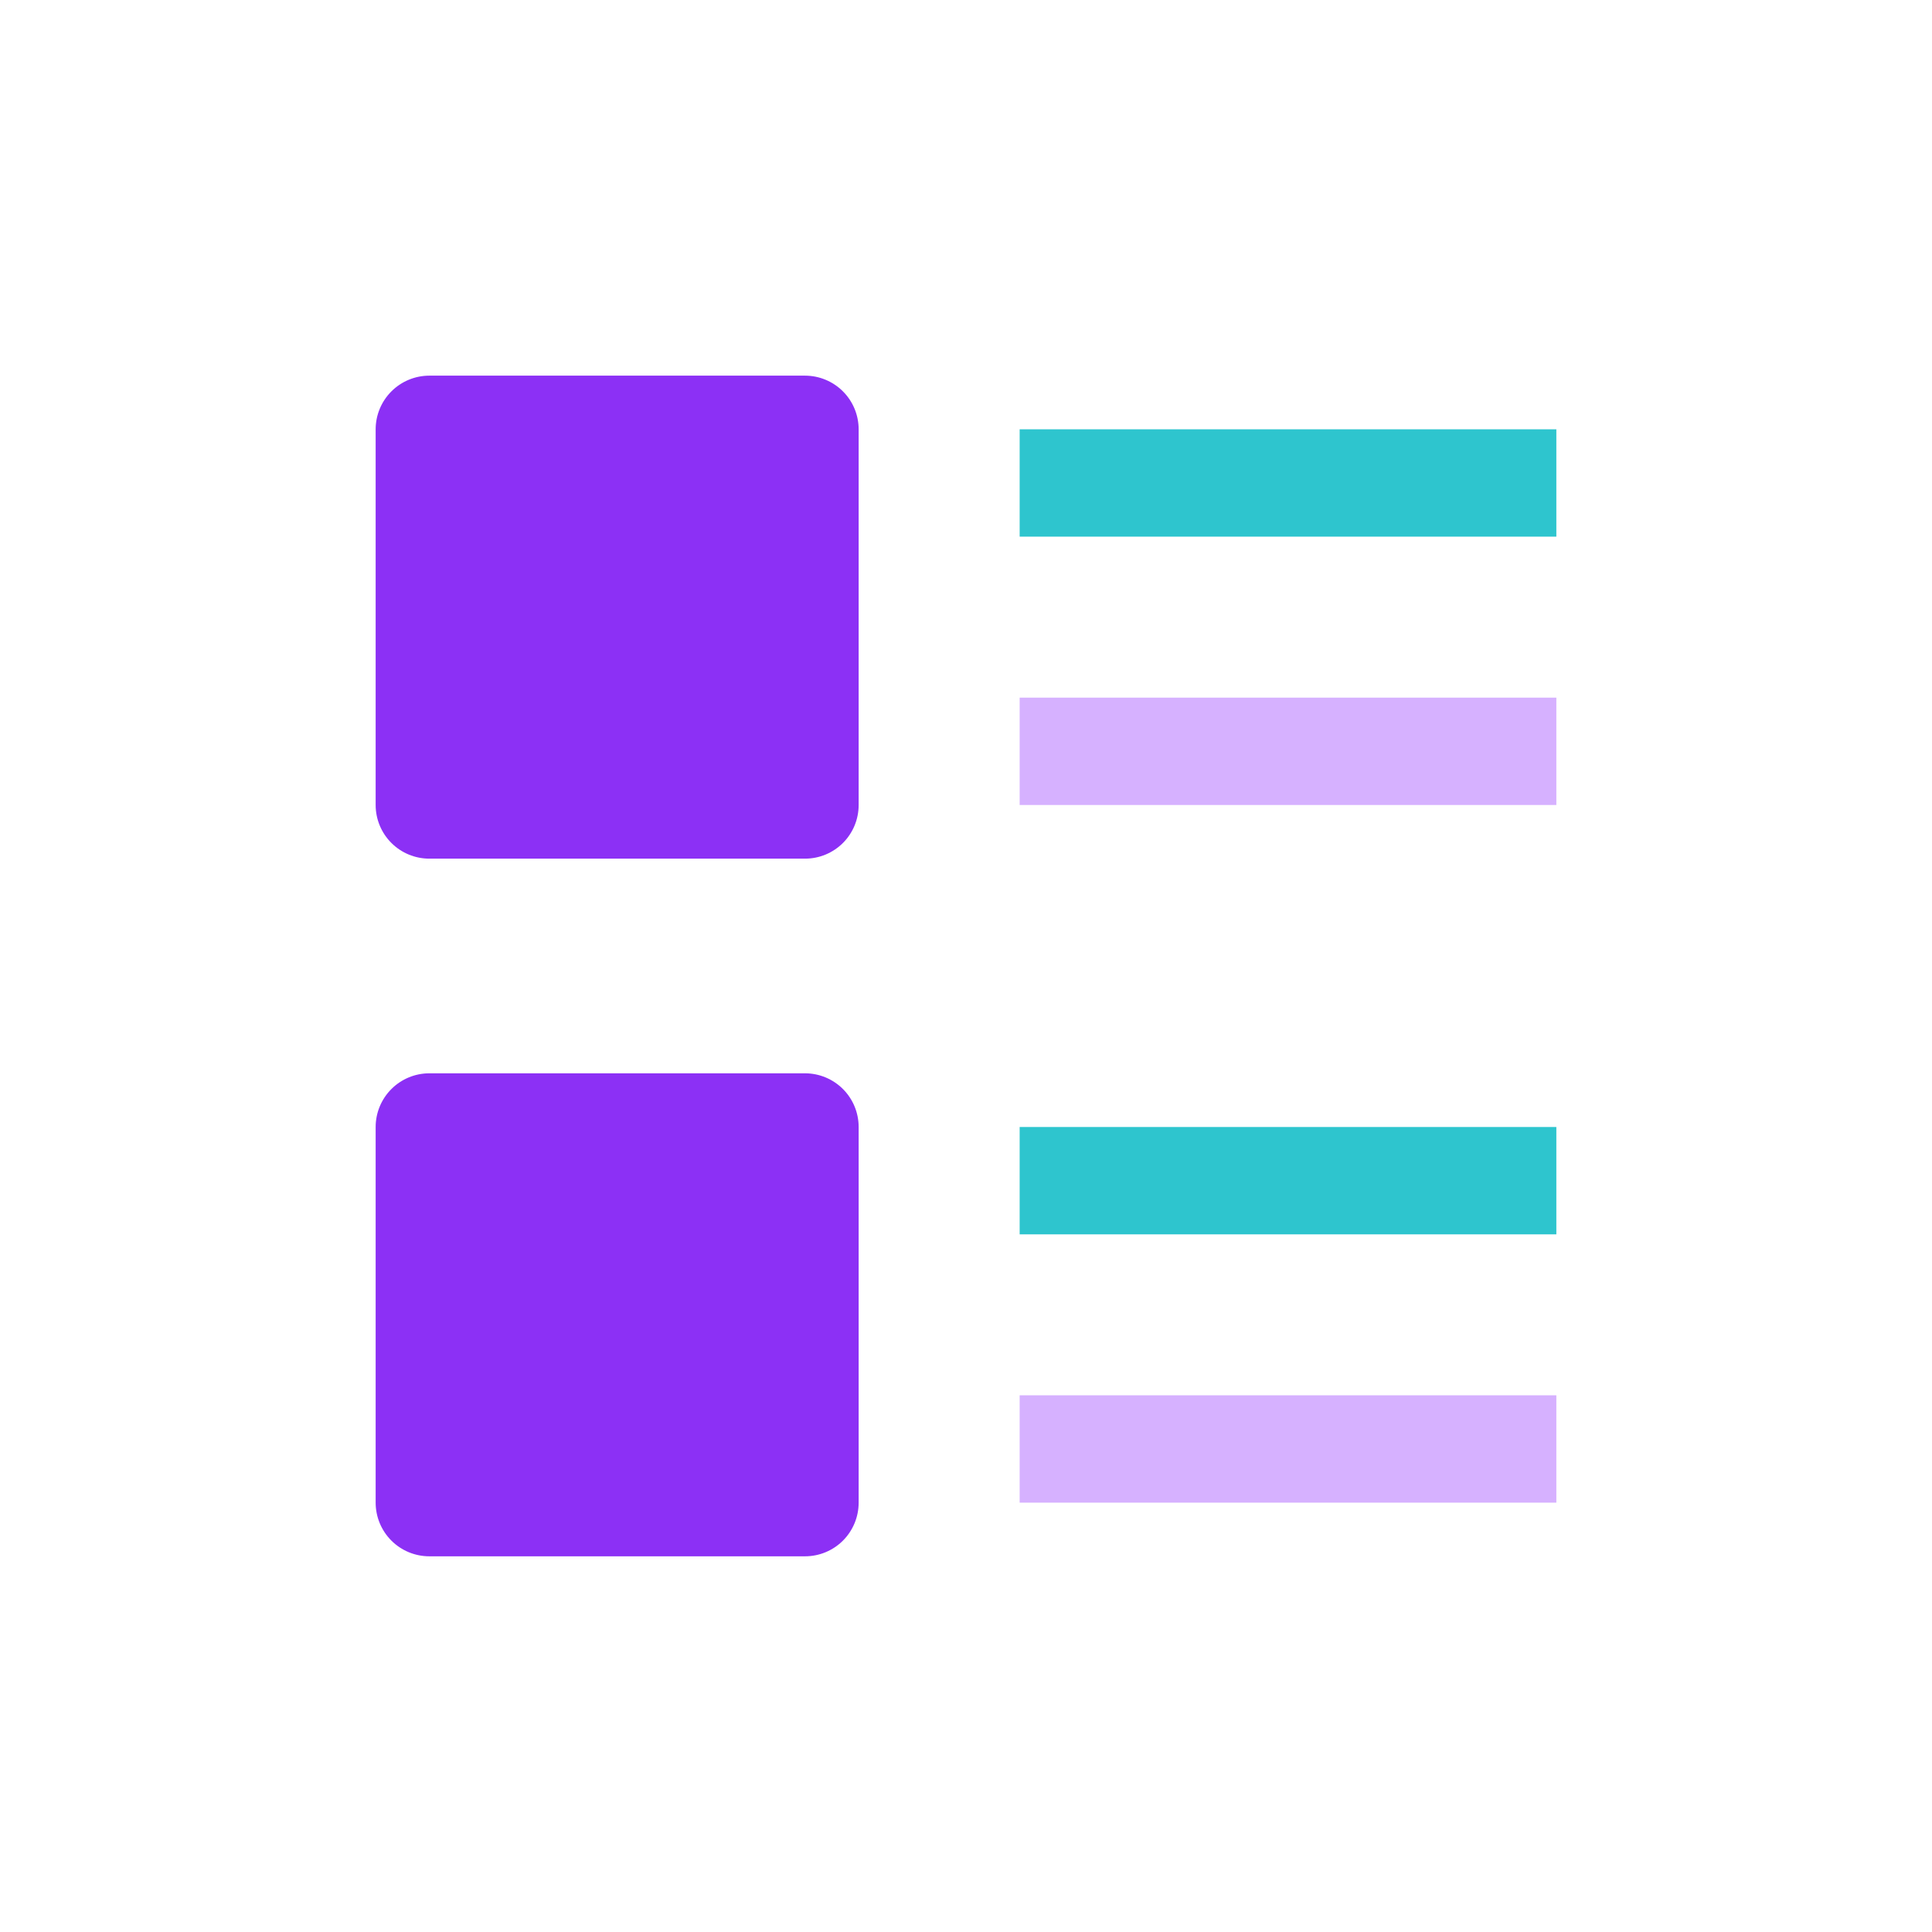
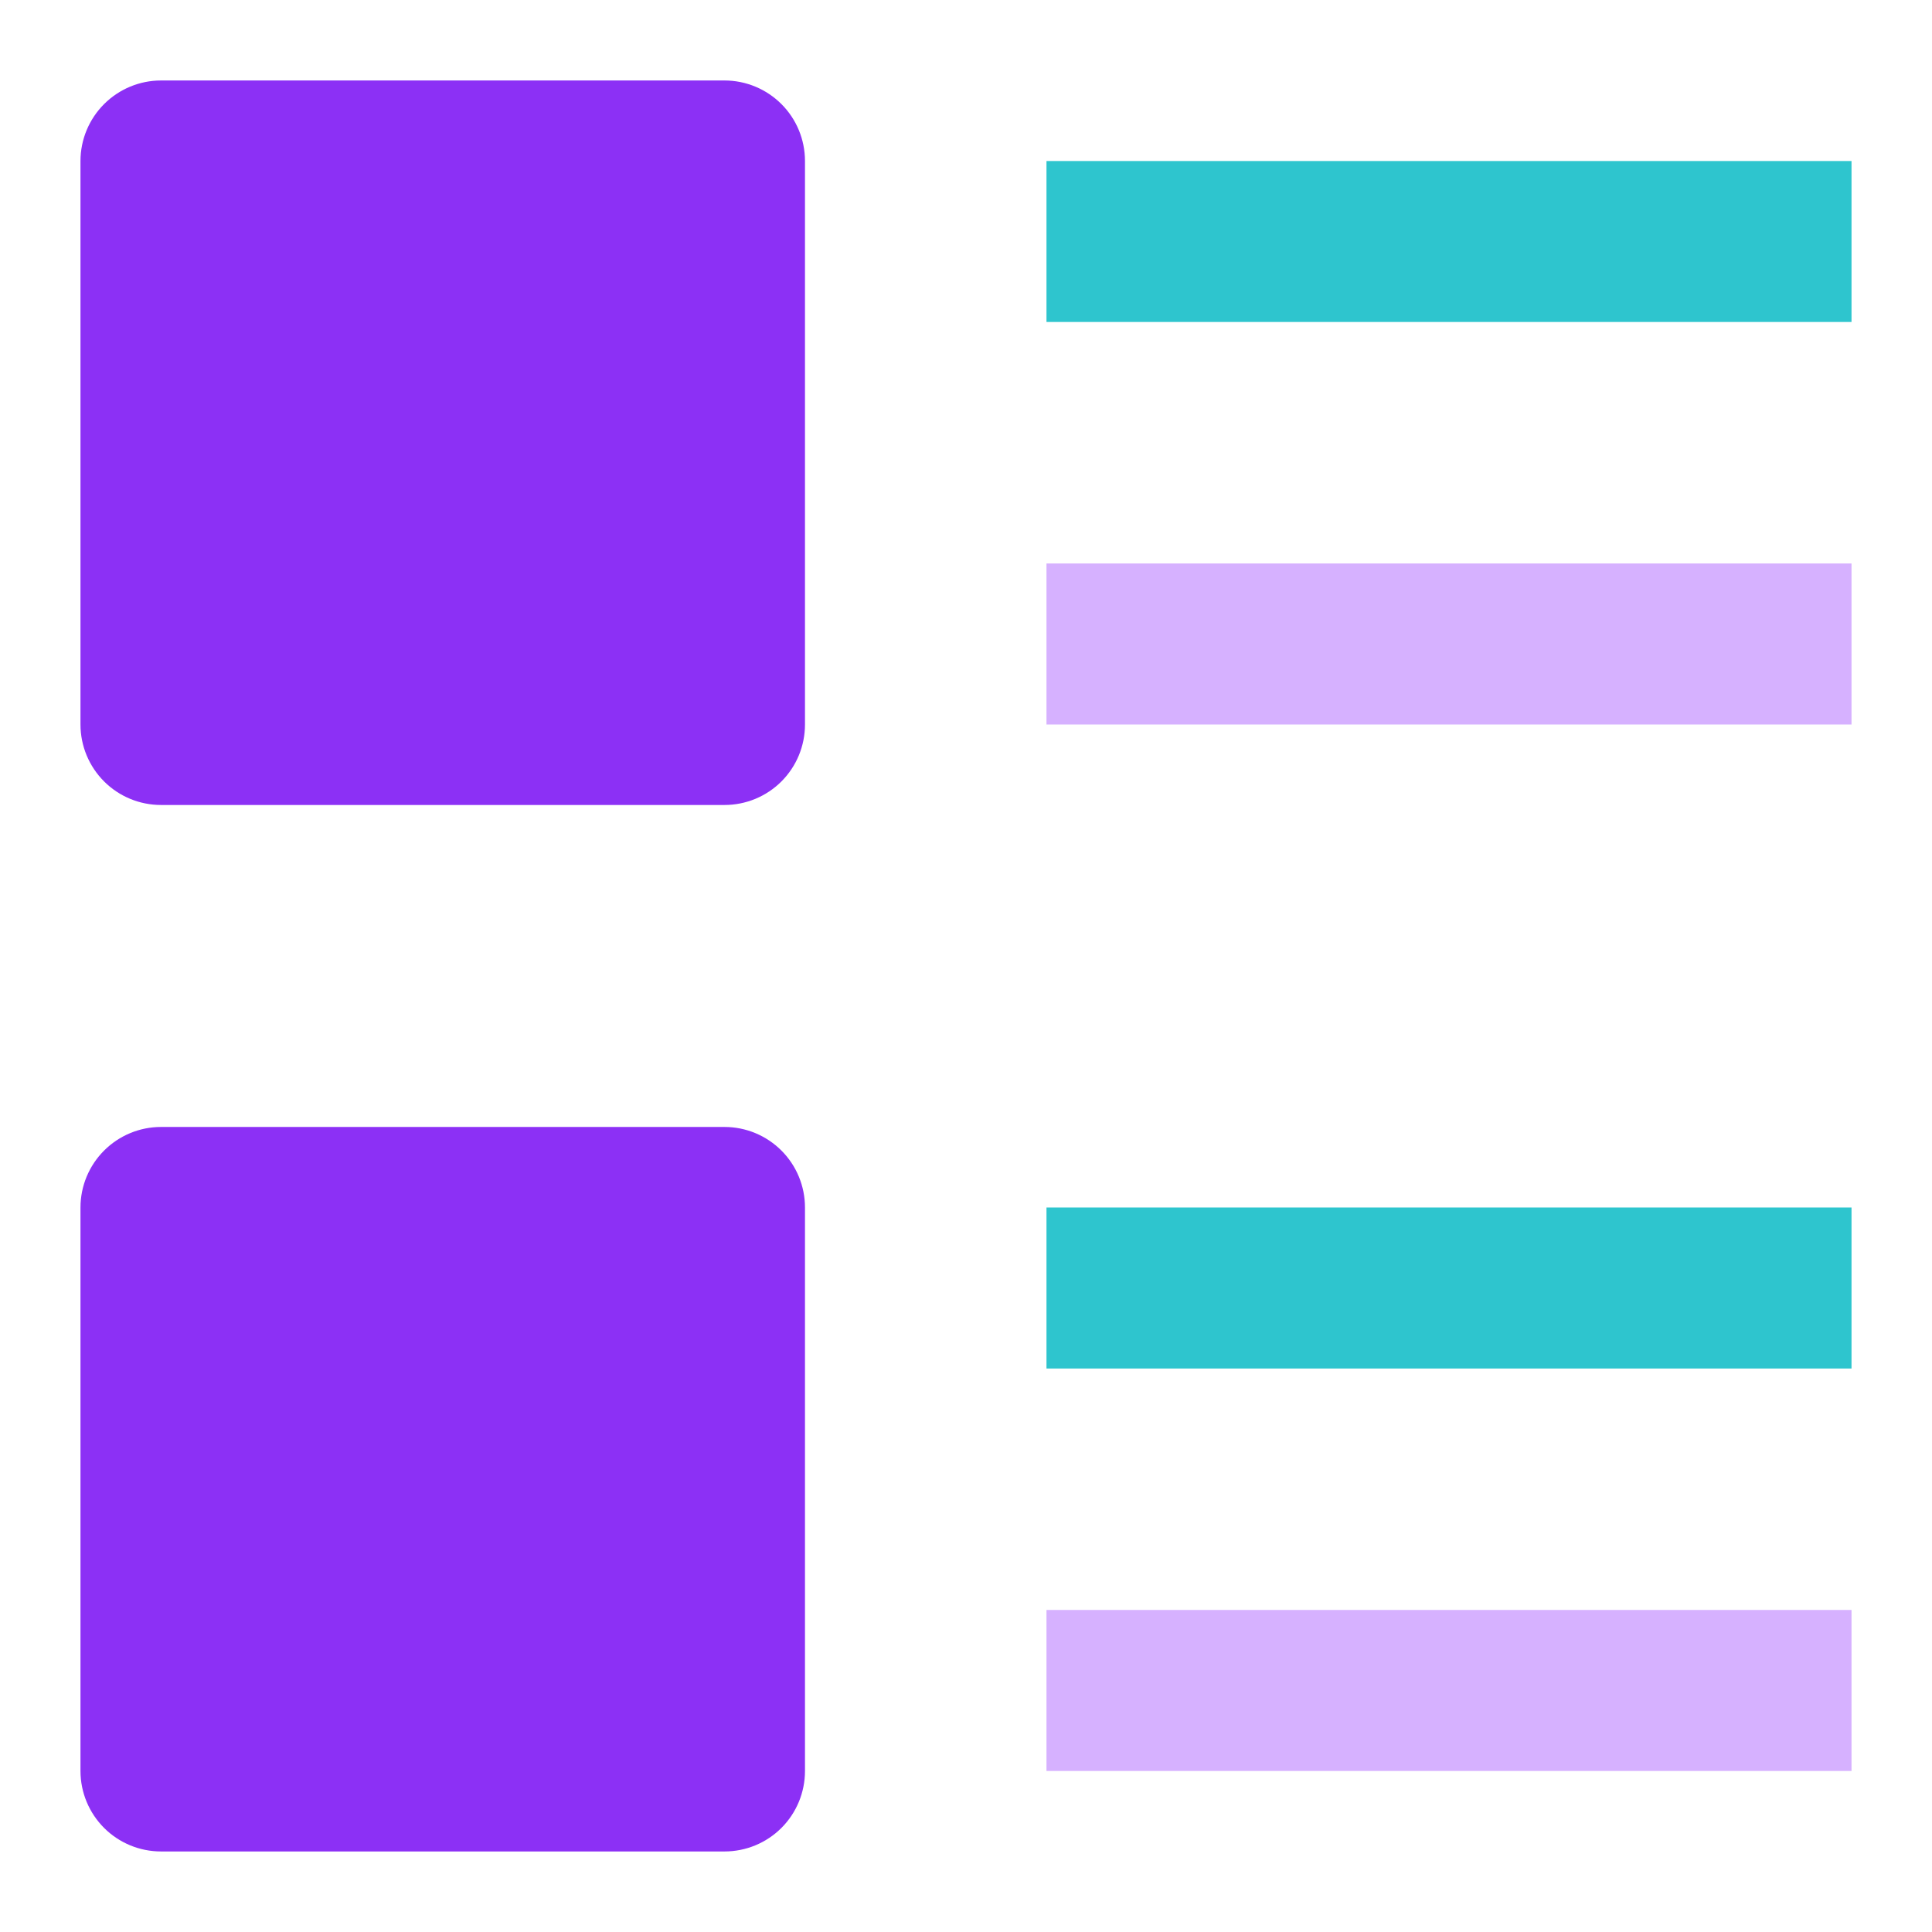
- <svg xmlns="http://www.w3.org/2000/svg" width="48" height="48" viewBox="0 0 48 48" fill="none">
-   <path d="M20 21.333H10.667C10.313 21.333 9.974 21.193 9.724 20.943C9.474 20.693 9.333 20.354 9.333 20V10.667C9.333 10.313 9.474 9.974 9.724 9.724C9.974 9.474 10.313 9.333 10.667 9.333H20C20.354 9.333 20.693 9.474 20.943 9.724C21.193 9.974 21.333 10.313 21.333 10.667V20C21.333 20.354 21.193 20.693 20.943 20.943C20.693 21.193 20.354 21.333 20 21.333Z" fill="#8C30F5" />
-   <path d="M20 38.666H10.667C10.313 38.666 9.974 38.526 9.724 38.276C9.474 38.026 9.333 37.687 9.333 37.333V28C9.333 27.646 9.474 27.307 9.724 27.057C9.974 26.807 10.313 26.666 10.667 26.666H20C20.354 26.666 20.693 26.807 20.943 27.057C21.193 27.307 21.333 27.646 21.333 28V37.333C21.333 37.687 21.193 38.026 20.943 38.276C20.693 38.526 20.354 38.666 20 38.666Z" fill="#8C30F5" />
-   <path d="M25.333 10.666H38.667V13.333H25.333V10.666Z" fill="#2EC5CE" />
-   <path d="M38.667 28H25.333V30.667H38.667V28Z" fill="#2EC5CE" />
-   <path d="M38.667 34.666H25.333V37.333H38.667V34.666Z" fill="#D6B1FF" />
-   <path d="M38.667 17.333H25.333V20H38.667V17.333Z" fill="#D6B1FF" />
+ <svg xmlns="http://www.w3.org/2000/svg" width="32" height="32" viewBox="0 0 32 32" fill="none">
+   <path d="M12 13.333H2.667C2.313 13.333 1.974 13.193 1.724 12.943C1.474 12.693 1.333 12.354 1.333 12V2.667C1.333 2.313 1.474 1.974 1.724 1.724C1.974 1.474 2.313 1.333 2.667 1.333H12C12.354 1.333 12.693 1.474 12.943 1.724C13.193 1.974 13.333 2.313 13.333 2.667V12C13.333 12.354 13.193 12.693 12.943 12.943C12.693 13.193 12.354 13.333 12 13.333Z" fill="#8C30F5" />
+   <path d="M12 30.666H2.667C2.313 30.666 1.974 30.526 1.724 30.276C1.474 30.026 1.333 29.687 1.333 29.333V20C1.333 19.646 1.474 19.307 1.724 19.057C1.974 18.807 2.313 18.666 2.667 18.666H12C12.354 18.666 12.693 18.807 12.943 19.057C13.193 19.307 13.333 19.646 13.333 20V29.333C13.333 29.687 13.193 30.026 12.943 30.276C12.693 30.526 12.354 30.666 12 30.666Z" fill="#8C30F5" />
+   <path d="M17.333 2.667H30.667V5.333H17.333V2.667Z" fill="#2EC5CE" />
+   <path d="M30.667 20H17.333V22.667H30.667V20Z" fill="#2EC5CE" />
+   <path d="M30.667 26.666H17.333V29.333H30.667V26.666Z" fill="#D6B1FF" />
+   <path d="M30.667 9.333H17.333V12H30.667V9.333Z" fill="#D6B1FF" />
</svg>
